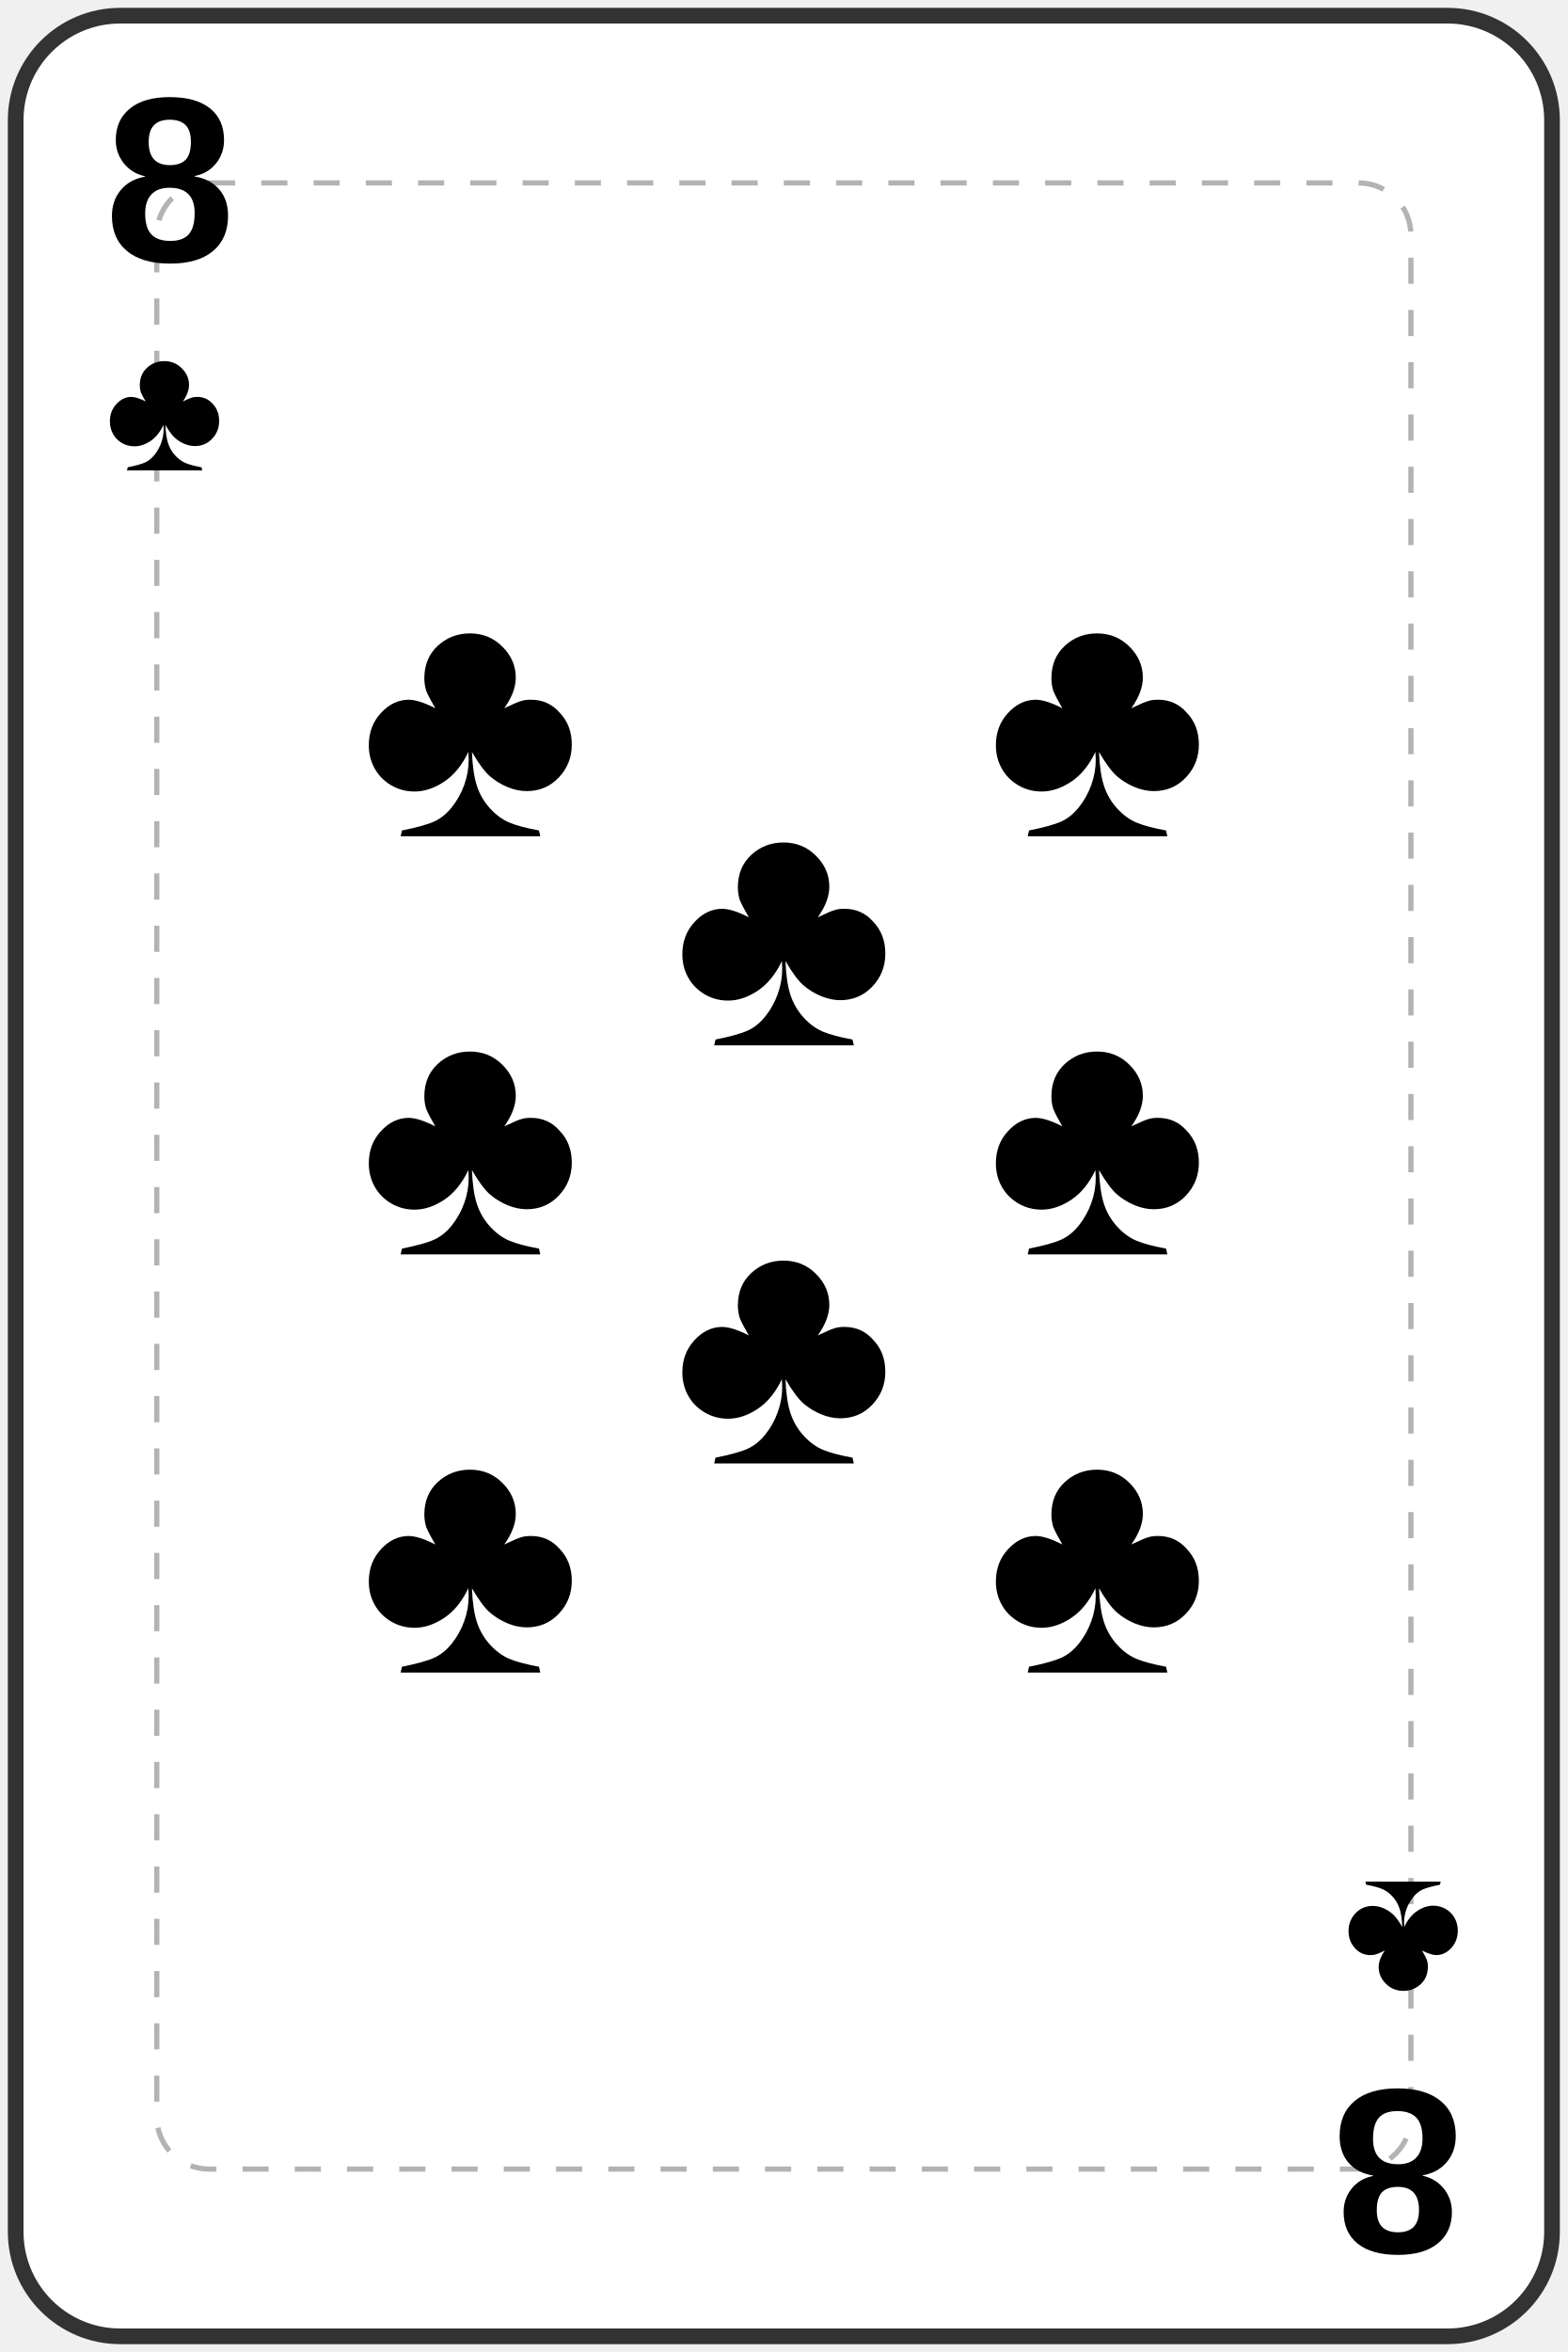
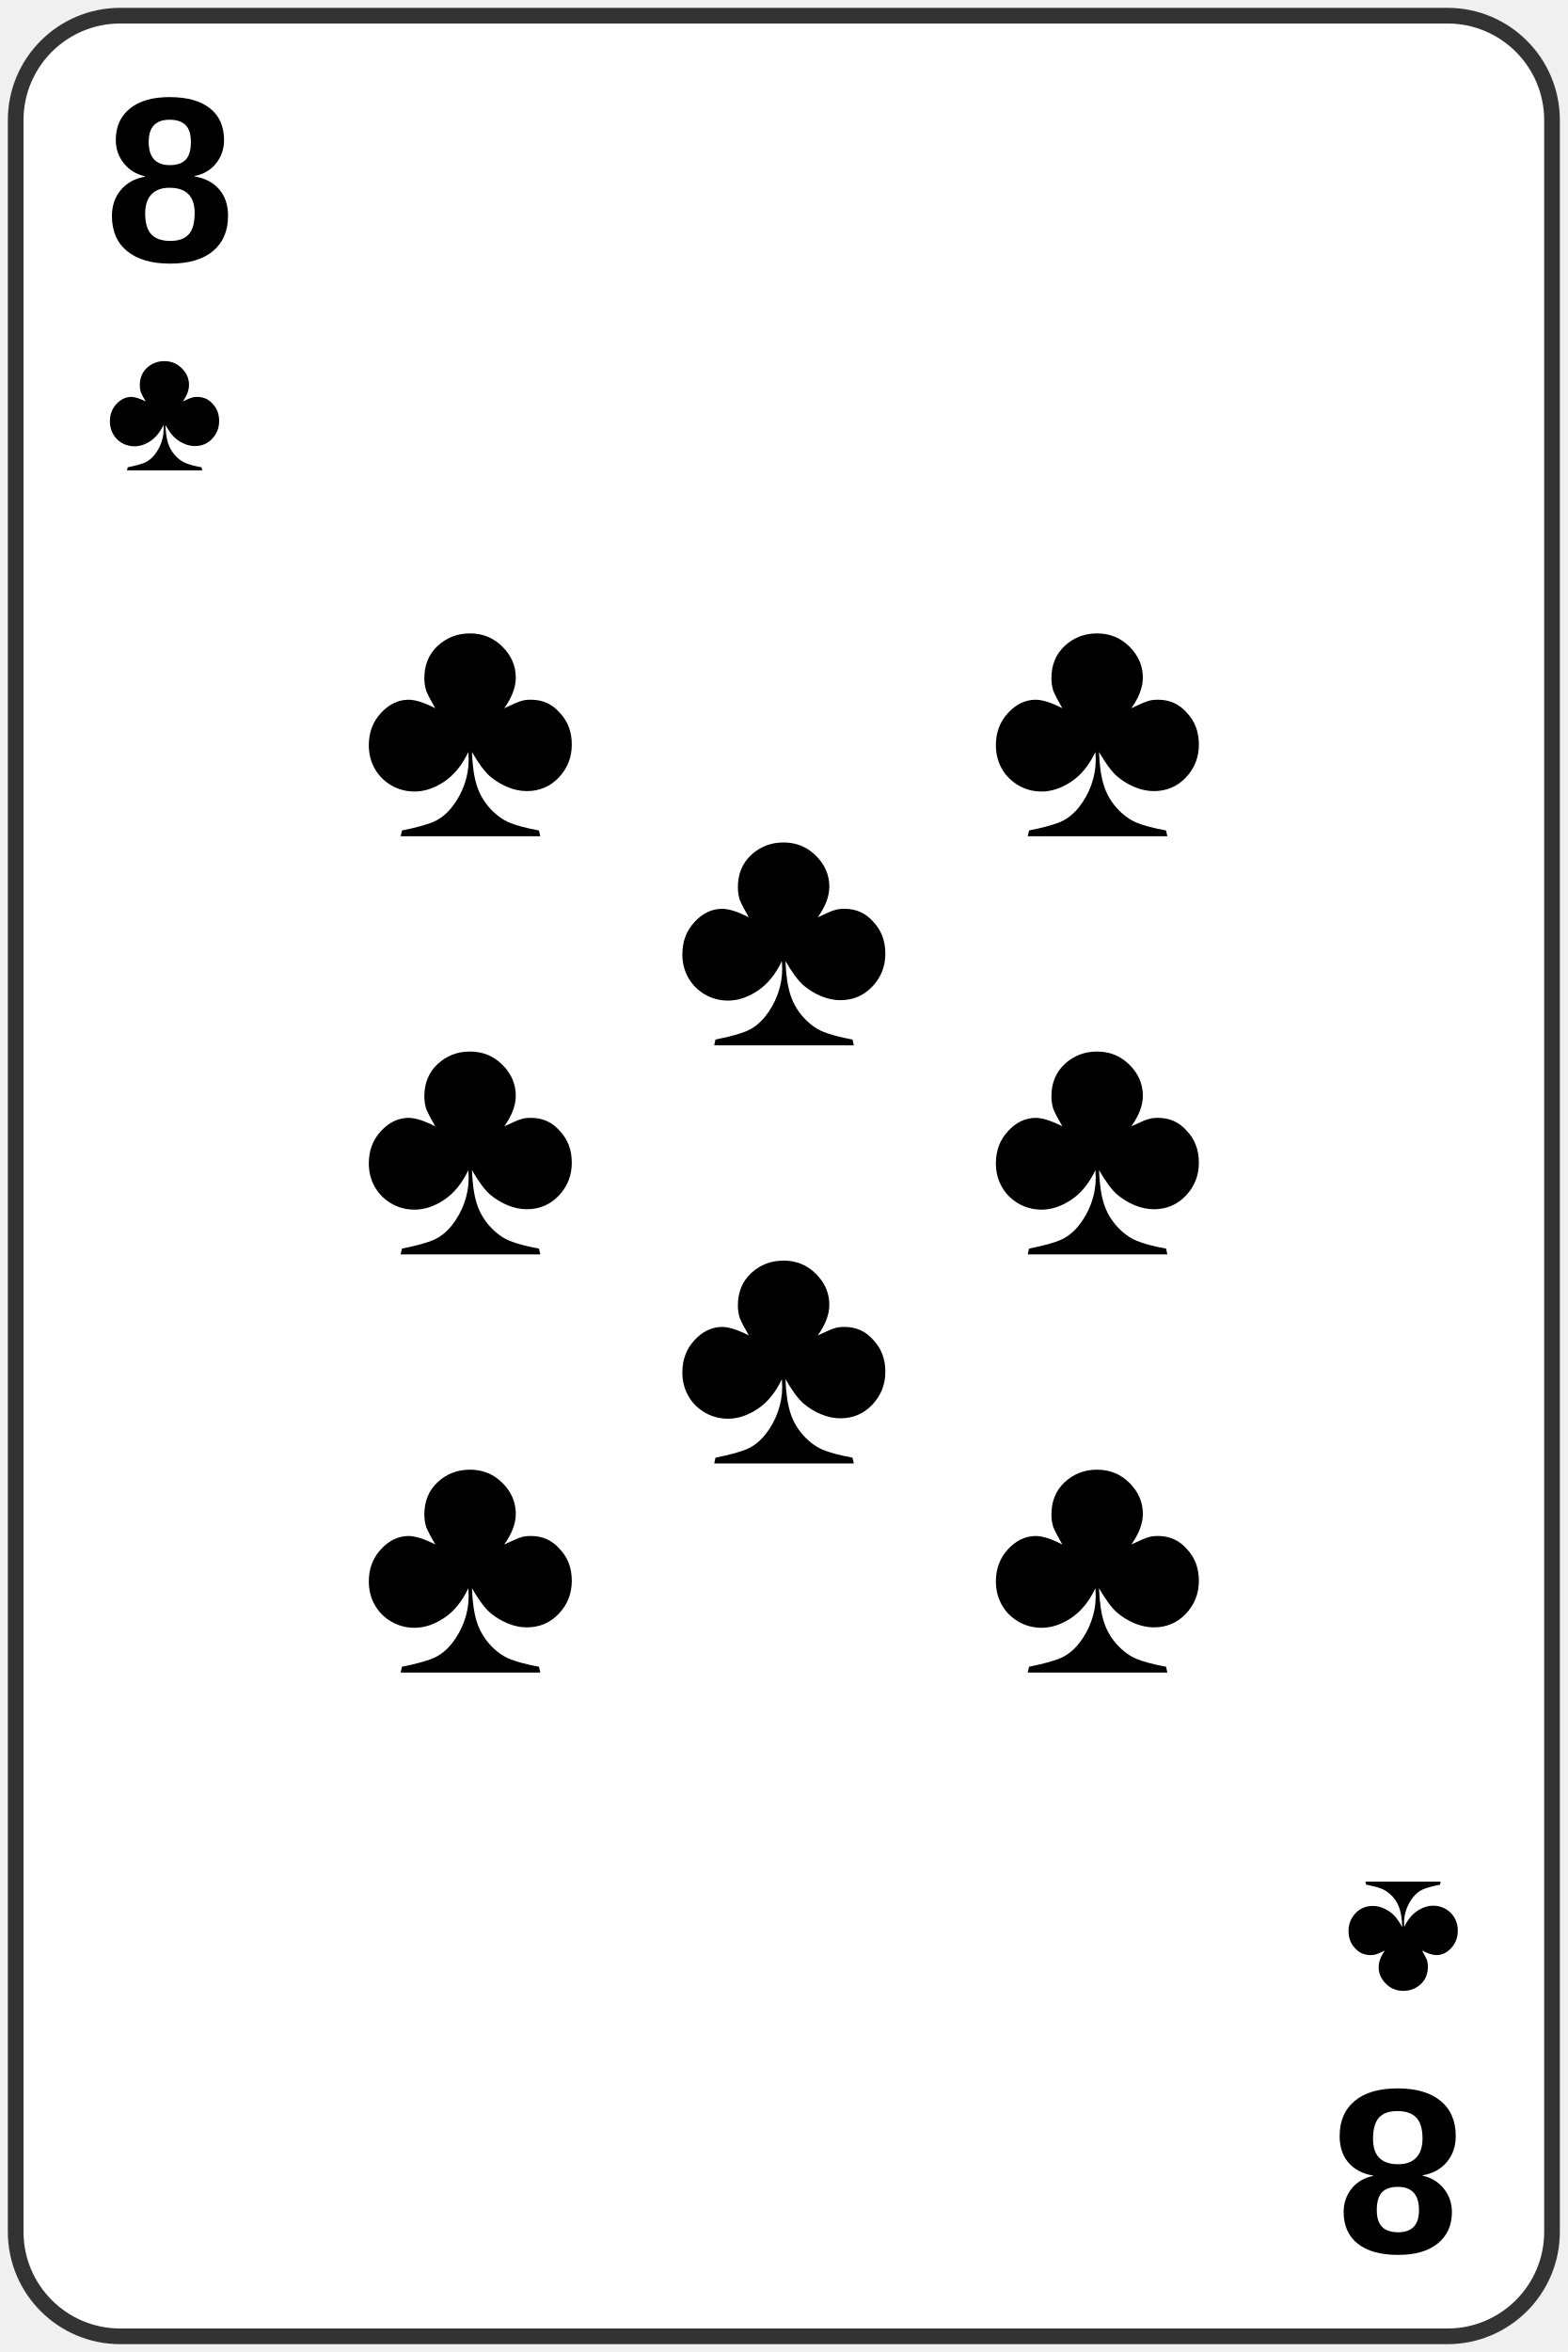
<svg xmlns="http://www.w3.org/2000/svg" width="300" height="450" viewBox="0 0 300 450">
  <rect width="294" height="444" x="3" y="3" rx="20" ry="20" fill="white" stroke="#333" stroke-width="3" />
-   <rect width="240" height="380" x="30" y="35" rx="10" ry="10" fill="none" stroke="#000000" stroke-width="1" stroke-dasharray="5,5" opacity="0.3" />
  <g fill="#000000">
    <text x="20" y="50" font-size="45" font-weight="bold" font-family="Arial">8</text>
    <text x="20" y="90" font-size="35" font-family="Arial">♣</text>
  </g>
  <g fill="#000000" transform="rotate(180, 150, 225)">
    <text x="20" y="50" font-size="45" font-weight="bold" font-family="Arial">8</text>
    <text x="20" y="90" font-size="35" font-family="Arial">♣</text>
  </g>
  <text x="90" y="160" font-size="65" text-anchor="middle" fill="#000000">♣</text>
  <text x="210" y="160" font-size="65" text-anchor="middle" fill="#000000">♣</text>
  <text x="90" y="240" font-size="65" text-anchor="middle" fill="#000000">♣</text>
  <text x="210" y="240" font-size="65" text-anchor="middle" fill="#000000">♣</text>
  <text x="90" y="320" font-size="65" text-anchor="middle" fill="#000000">♣</text>
  <text x="210" y="320" font-size="65" text-anchor="middle" fill="#000000">♣</text>
  <text x="150" y="200" font-size="65" text-anchor="middle" fill="#000000">♣</text>
  <text x="150" y="280" font-size="65" text-anchor="middle" fill="#000000">♣</text>
</svg>
